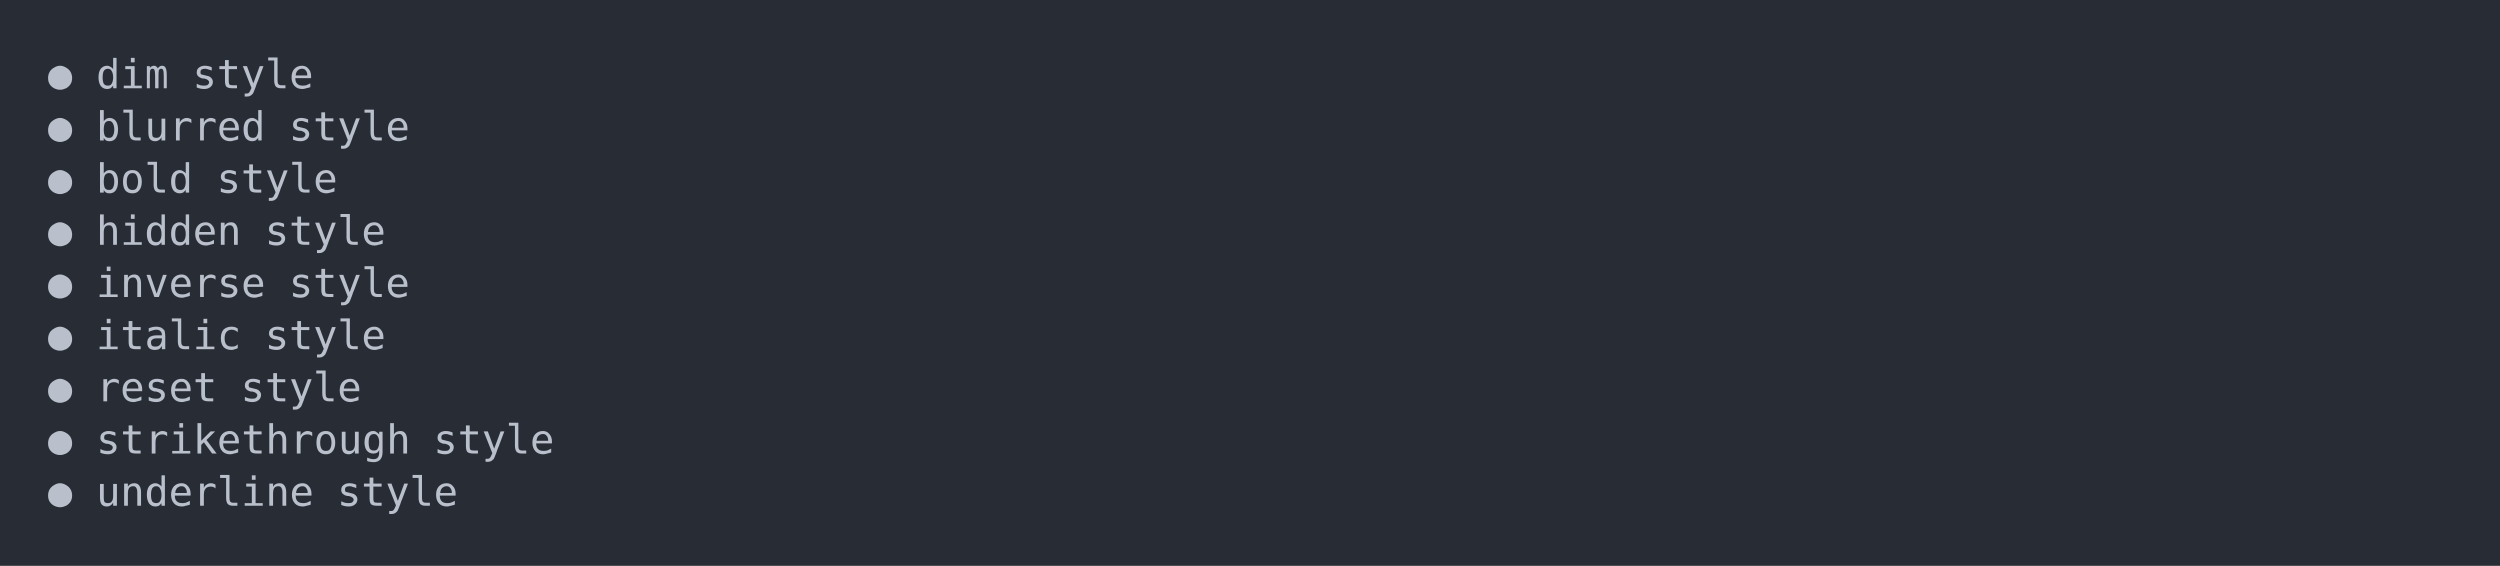
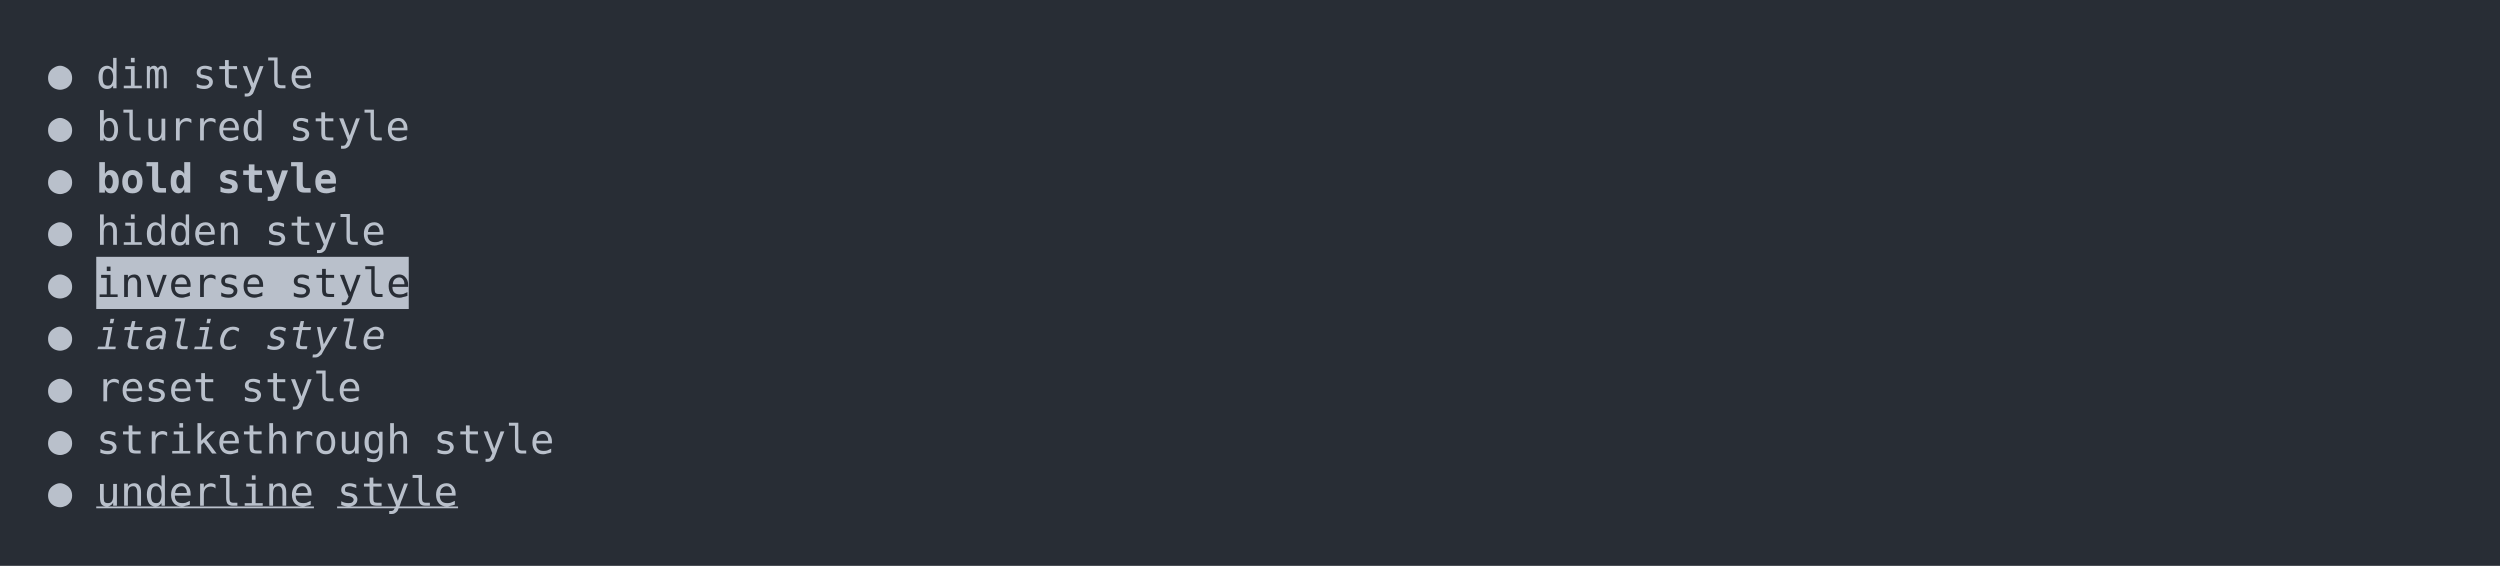
<svg xmlns="http://www.w3.org/2000/svg" xmlns:xlink="http://www.w3.org/1999/xlink" width="1040" height="235.39">
  <rect width="1040" height="235.39" rx="0" ry="0" class="a" />
  <svg height="195.39" viewBox="0 0 100 19.539" width="1000" x="20" y="20">
-     <style>.a{fill:rgb(40,45,53)}.b{font-family:'Fira Code',Monaco,Consolas,Menlo,'Bitstream Vera Sans Mono','Powerline Symbols',monospace}.c{fill:transparent}.d{fill:rgb(185,192,203);white-space:pre}</style>
+     <style>.a{fill:rgb(40,45,53)}.b{font-family:'Fira Code',Monaco,Consolas,Menlo,'Bitstream Vera Sans Mono','Powerline Symbols',monospace}.c{fill:transparent}.d{fill:rgb(185,192,203);white-space:pre}.e{fill:rgb(185,192,203);font-weight:bold;white-space:pre}.f{fill:rgb(185,192,203)}.g{fill:rgb(40,45,53);white-space:pre}.h{fill:rgb(185,192,203);font-style:italic;white-space:pre}.i{fill:rgb(185,192,203);text-decoration:underline;white-space:pre}</style>
    <g font-family="'Fira Code',Monaco,Consolas,Menlo,'Bitstream Vera Sans Mono','Powerline Symbols',monospace" font-size="1.67" class="b">
      <defs>
        <symbol id="a">
          <rect height="10" width="100" x="0" y="0" class="c" />
        </symbol>
      </defs>
      <rect height="19.539" width="100" class="a" />
      <svg x="0" y="0" width="100">
        <svg x="0">
          <use xlink:href="#a" />
          <text x="0" y="1.67" class="d">●</text>
          <text x="2.004" y="1.67" class="d">dim</text>
          <text x="6.012" y="1.67" class="d">style</text>
          <text x="0" y="3.841" class="d">●</text>
          <text x="2.004" y="3.841" class="d">blurred</text>
          <text x="10.02" y="3.841" class="d">style</text>
          <text x="0" y="6.012" class="d">●</text>
-           <text x="2.004" y="6.012" class="d">bold</text>
-           <text x="7.014" y="6.012" class="d">style</text>
+           <text x="2.004" y="6.012" class="e">bold</text>
+           <text x="7.014" y="6.012" class="e">style</text>
          <text x="0" y="8.183" class="d">●</text>
          <text x="2.004" y="8.183" class="d">hidden</text>
          <text x="9.018" y="8.183" class="d">style</text>
          <text x="0" y="10.354" class="d">●</text>
-           <text x="2.004" y="10.354" class="d">inverse</text>
-           <text x="10.02" y="10.354" class="d">style</text>
+           <rect height="2.171" width="13" x="2.004" y="8.684" class="f" />
+           <text x="2.004" y="10.354" class="g">inverse style</text>
          <text x="0" y="12.525" class="d">●</text>
-           <text x="2.004" y="12.525" class="d">italic</text>
-           <text x="9.018" y="12.525" class="d">style</text>
+           <text x="2.004" y="12.525" class="h">italic</text>
+           <text x="9.018" y="12.525" class="h">style</text>
          <text x="0" y="14.696" class="d">●</text>
          <text x="2.004" y="14.696" class="d">reset</text>
          <text x="8.016" y="14.696" class="d">style</text>
          <text x="0" y="16.867" class="d">●</text>
          <text x="2.004" y="16.867" class="d">strikethrough</text>
          <text x="16.032" y="16.867" class="d">style</text>
          <text x="0" y="19.038" class="d">●</text>
-           <text x="2.004" y="19.038" class="d">underline</text>
-           <text x="12.024" y="19.038" class="d">style</text>
+           <text x="2.004" y="19.038" class="i">underline</text>
+           <text x="12.024" y="19.038" class="i">style</text>
        </svg>
      </svg>
    </g>
  </svg>
</svg>
